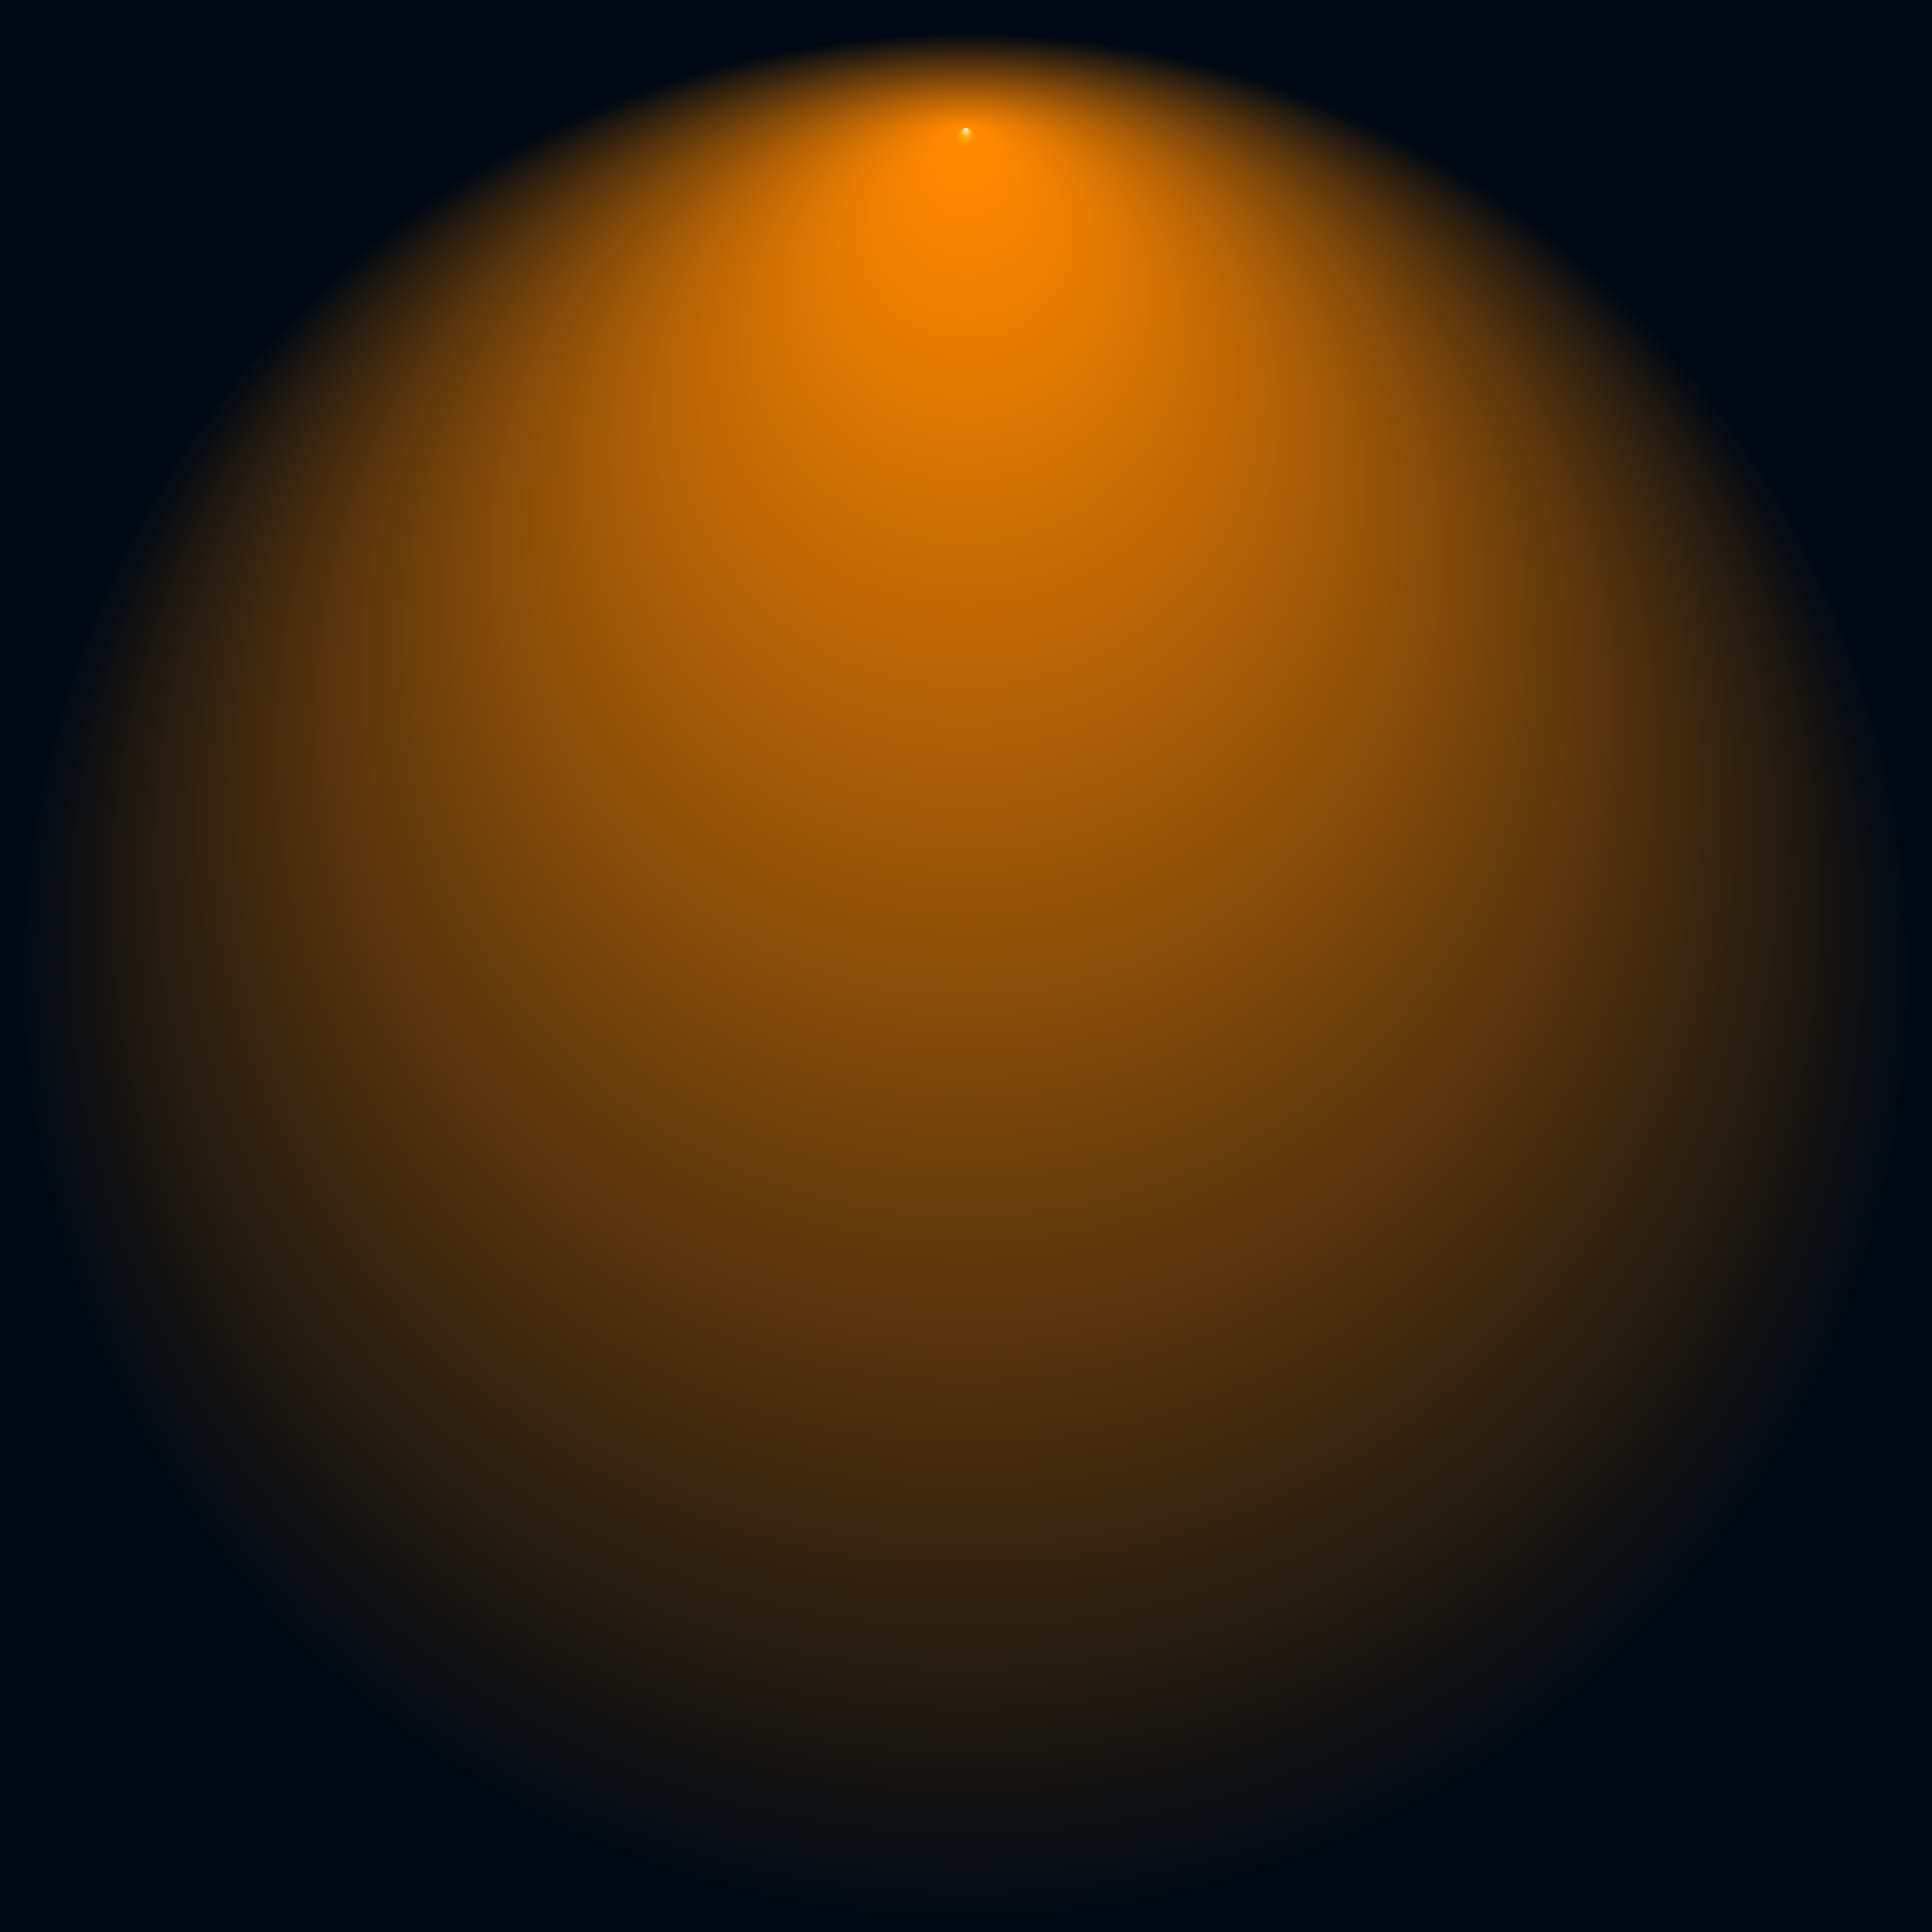
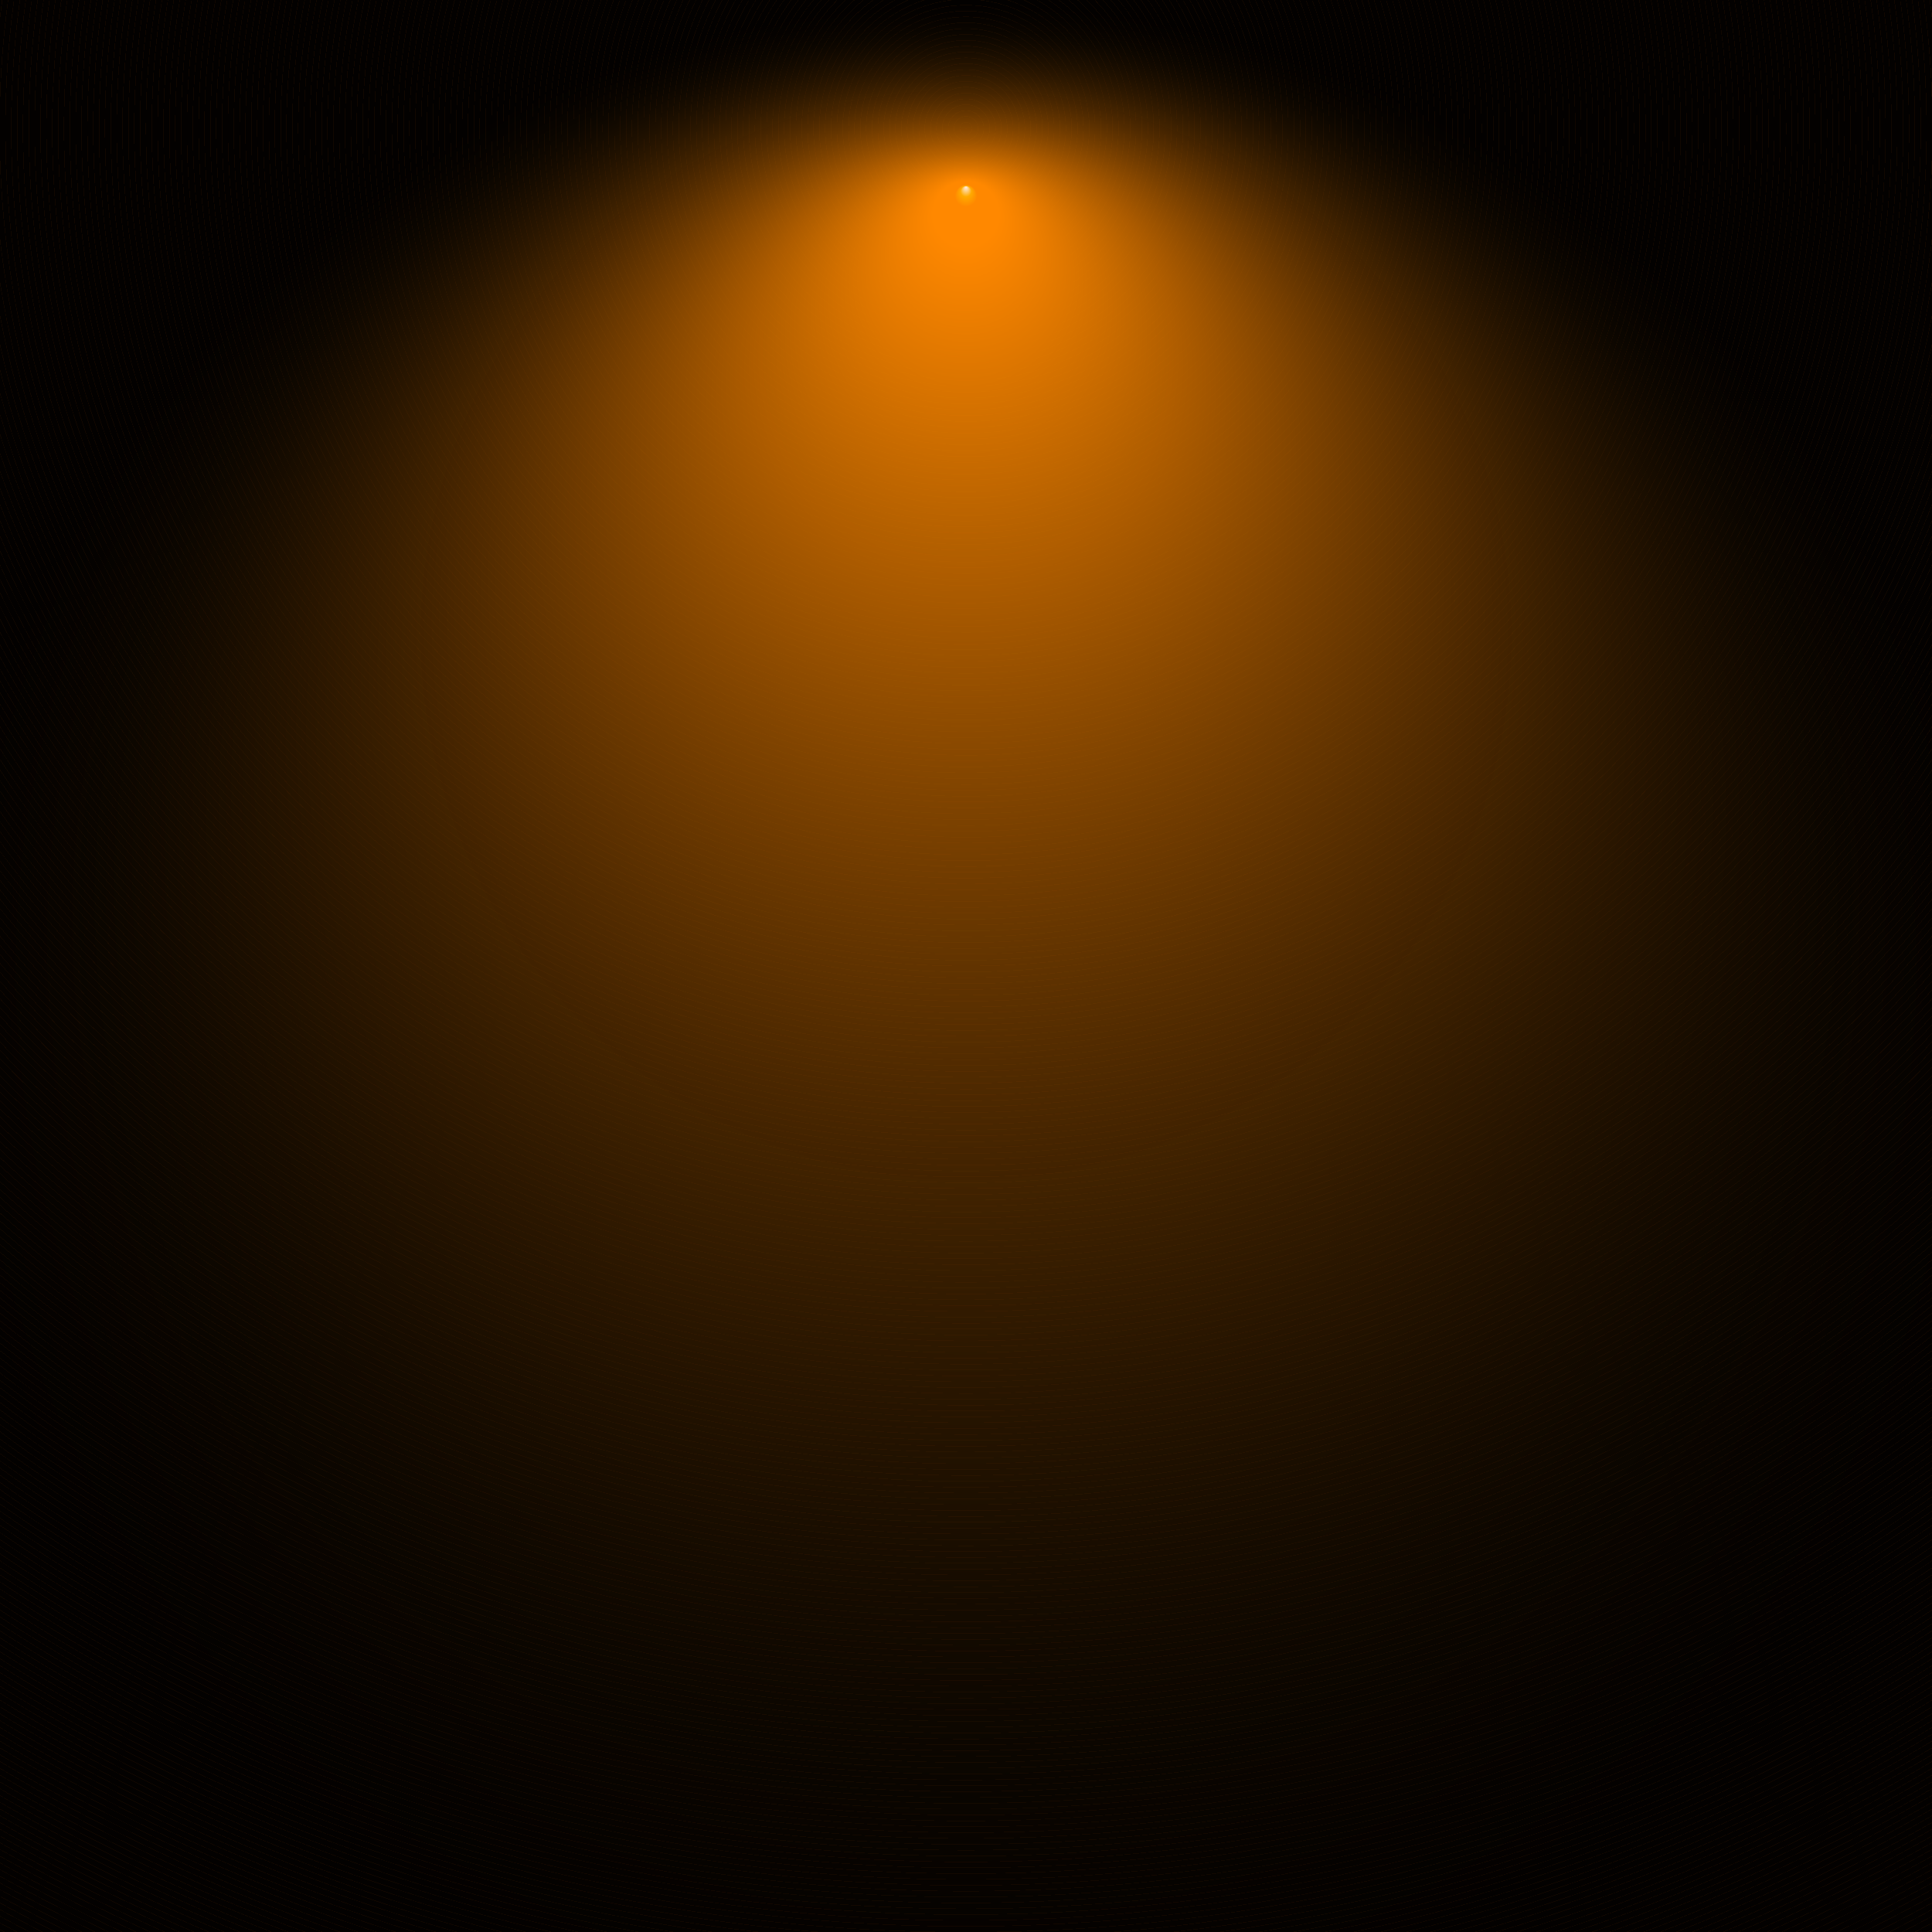
<svg xmlns="http://www.w3.org/2000/svg" xmlns:xlink="http://www.w3.org/1999/xlink" width="100%" height="100%" viewBox="0 0 1000 1000" preserveAspectRatio="xMidYMid meet">
  <defs>
+     <linearGradient id="linearGradient8" x1="0" y1="0" x2="0" y2="1">
+       <stop offset="0.00" style="stop-color:#030100;stop-opacity:1" />
+       <stop offset="1.00" style="stop-color:#030100;stop-opacity:1" />
+     </linearGradient>
    <linearGradient id="linearGradient7">
-       <stop offset="0.00" style="stop-color:#ffeeee;stop-opacity:1" />
+       <stop offset="0.000" style="stop-color:#ffeeee;stop-opacity:1" />
      <stop offset="0.005" style="stop-color:#ffaa00;stop-opacity:1" />
-       <stop offset="0.01" style="stop-color:#ff8800;stop-opacity:1" />
-       <stop offset="0.03" style="stop-color:#ff8800;stop-opacity:1" />
-       <stop offset="0.97" style="stop-color:#000913;stop-opacity:1" />
-       <stop offset="1.00" style="stop-color:#000913;stop-opacity:1" />
+       <stop offset="0.010" style="stop-color:#ff8800;stop-opacity:1" />
+       <stop offset="0.030" style="stop-color:#ff8800;stop-opacity:1" />
+       <stop offset="0.970" style="stop-color:#000000;stop-opacity:0" />
+       <stop offset="1.000" style="stop-color:#000900;stop-opacity:0" />
    </linearGradient>
-     <radialGradient xlink:href="#linearGradient7" id="radialGradient77" cx="0.5" cy="0.52" fx="0.5" fy="0.07" r="0.5" gradientUnits="objectBoundingBox" />
+     <linearGradient id="linearGradient6">
+       <stop offset="0.0" style="stop-color:#110700;stop-opacity:1" />
+       <stop offset="0.1" style="stop-color:#110700;stop-opacity:1" />
+       <stop offset="0.1" style="stop-color:#000000;stop-opacity:0" />
+       <stop offset="1.0" style="stop-color:#000000;stop-opacity:0" />
+     </linearGradient>
+     <radialGradient xlink:href="#linearGradient7" id="radialGradient77" cx="0.5" cy="0.56" fx="0.5" fy="0.1" r="0.56" gradientTransform="translate(0.5 0.56) scale(0.99 1) translate(-0.5 -0.56)" gradientUnits="objectBoundingBox" />
+     <radialGradient xlink:href="#linearGradient6" id="radialGradient66" spreadMethod="repeat" cx="0.5" cy="0.07" fx="0.5" fy="0.07" r="0.003" gradientUnits="objectBoundingBox" />
  </defs>
+   <rect style="        fill:url(#linearGradient8);        fill-opacity:1;" width="1000" height="1000" x="0" y="0" />
+   <rect style="        fill:url(#radialGradient66);        fill-opacity:1;" width="1000" height="1000" x="0" y="0" />
  <rect style="        fill:url(#radialGradient77);        fill-opacity:1;" width="1000" height="1000" x="0" y="0" />
</svg>
